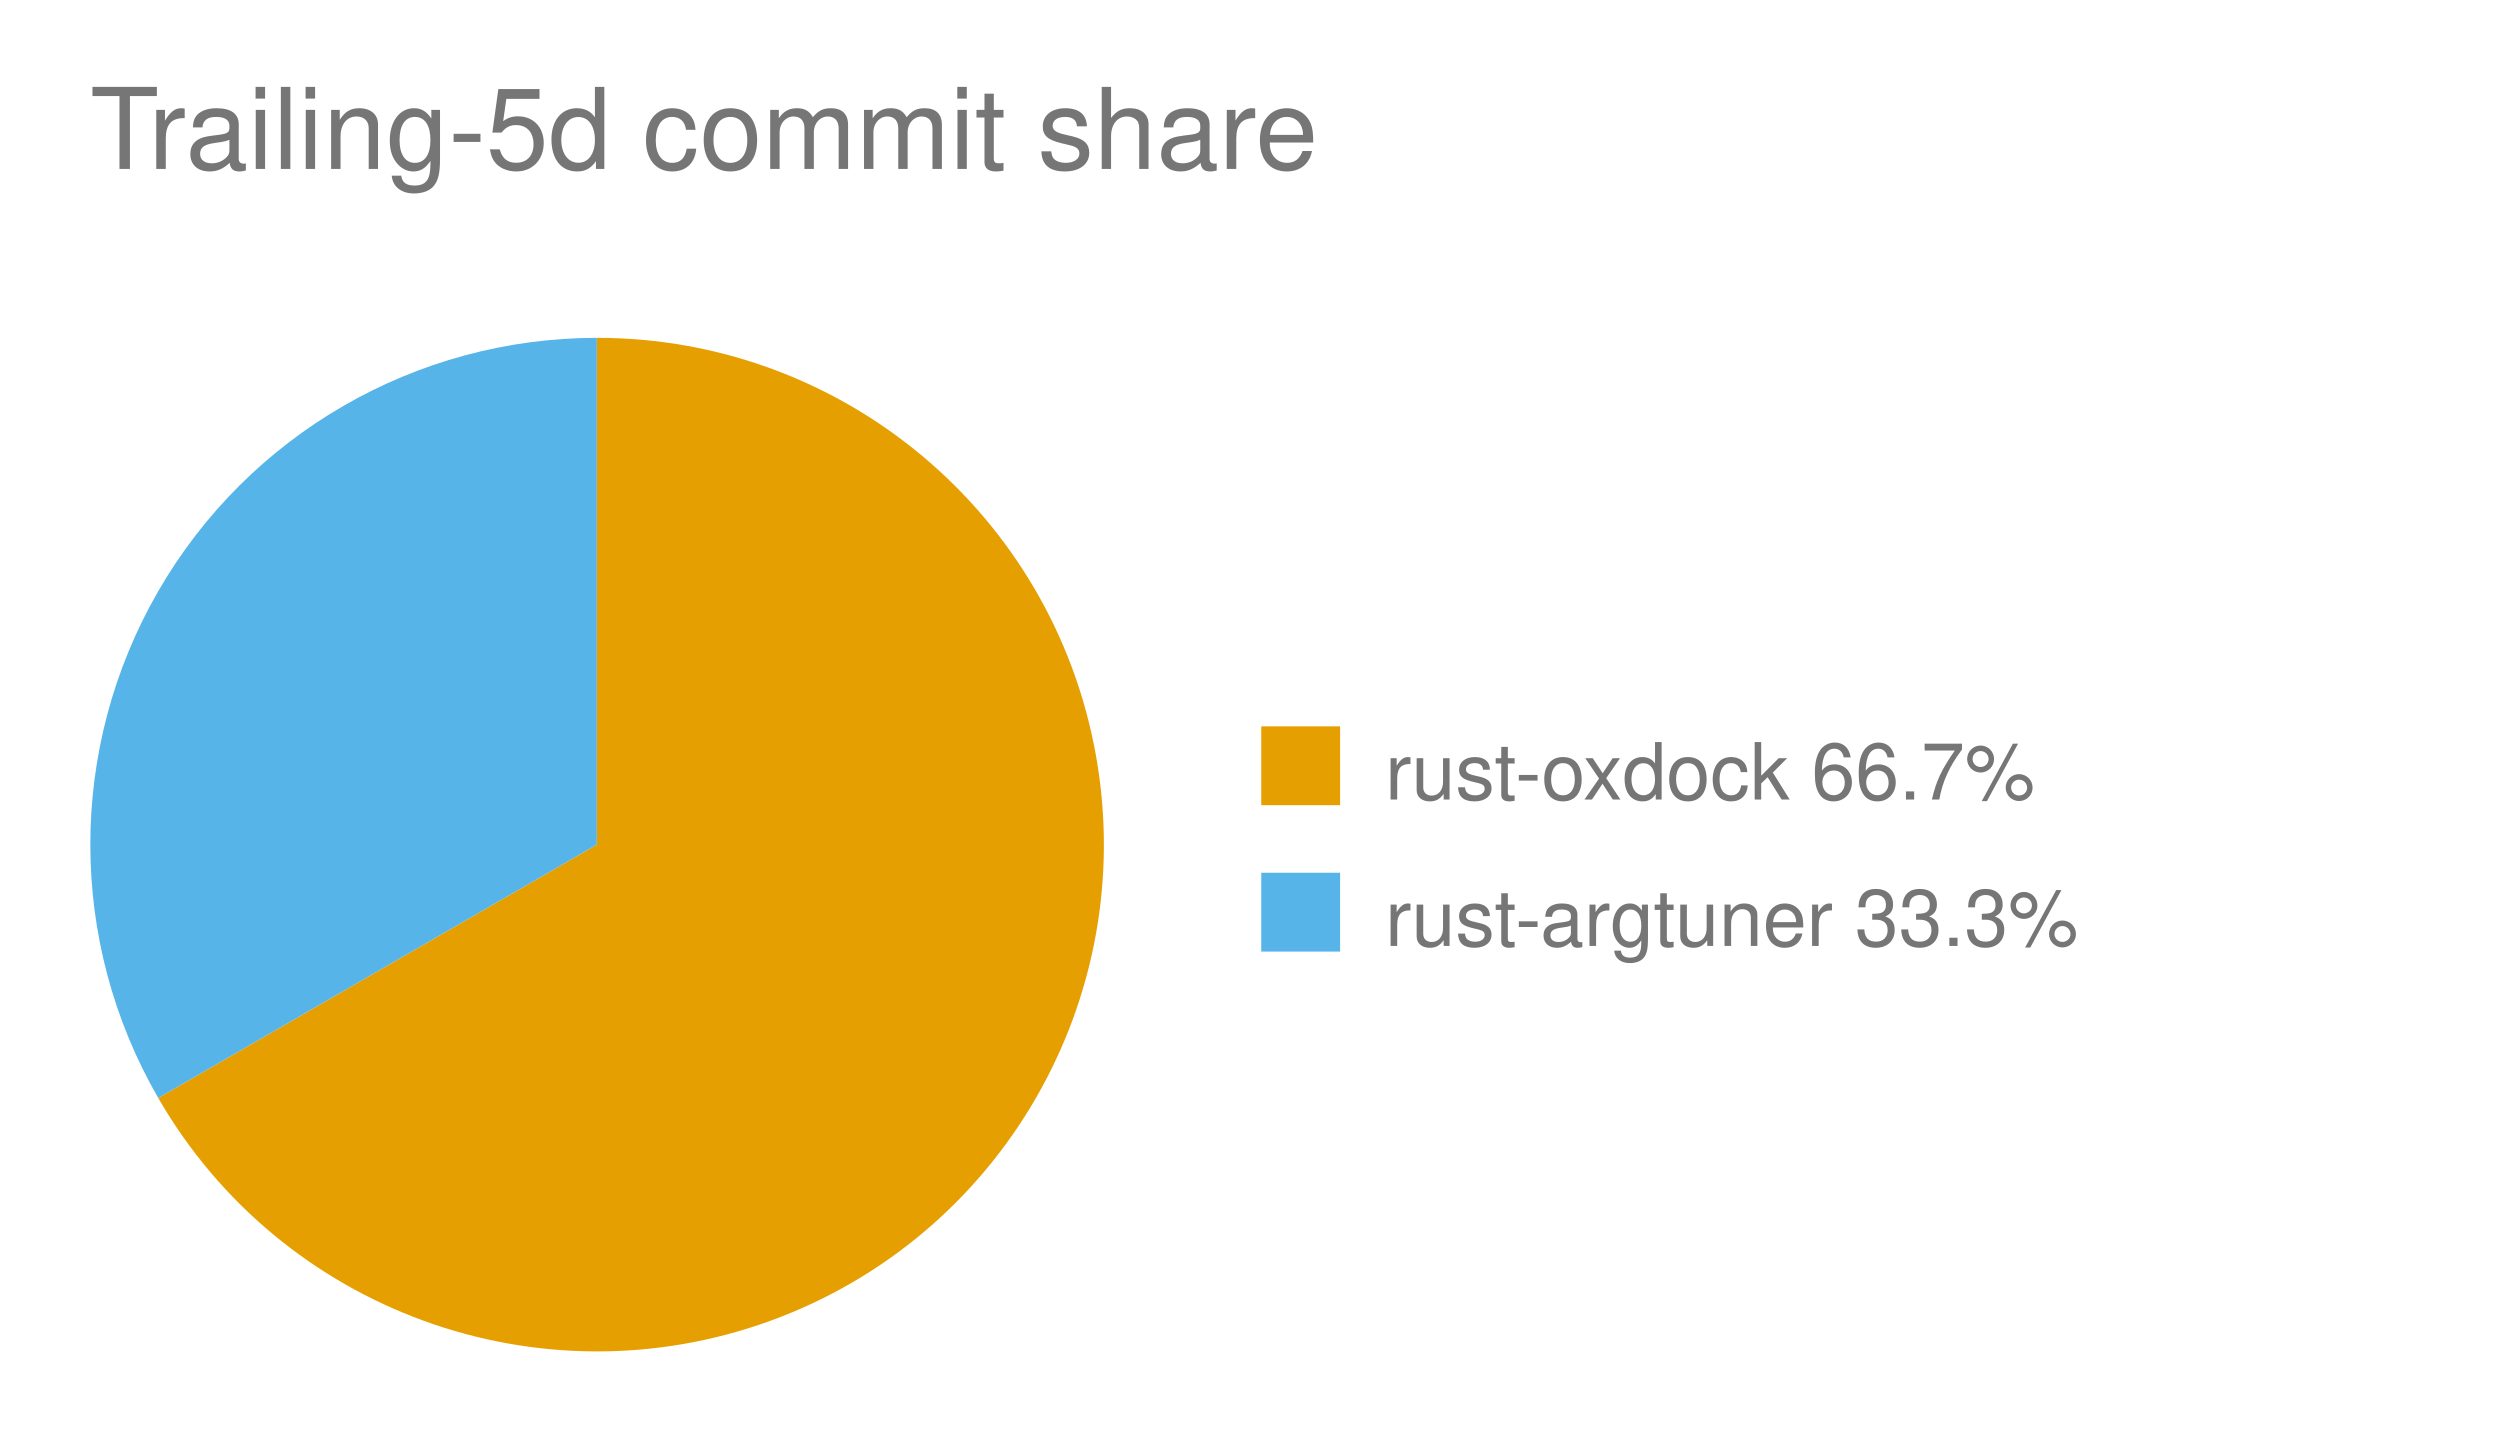
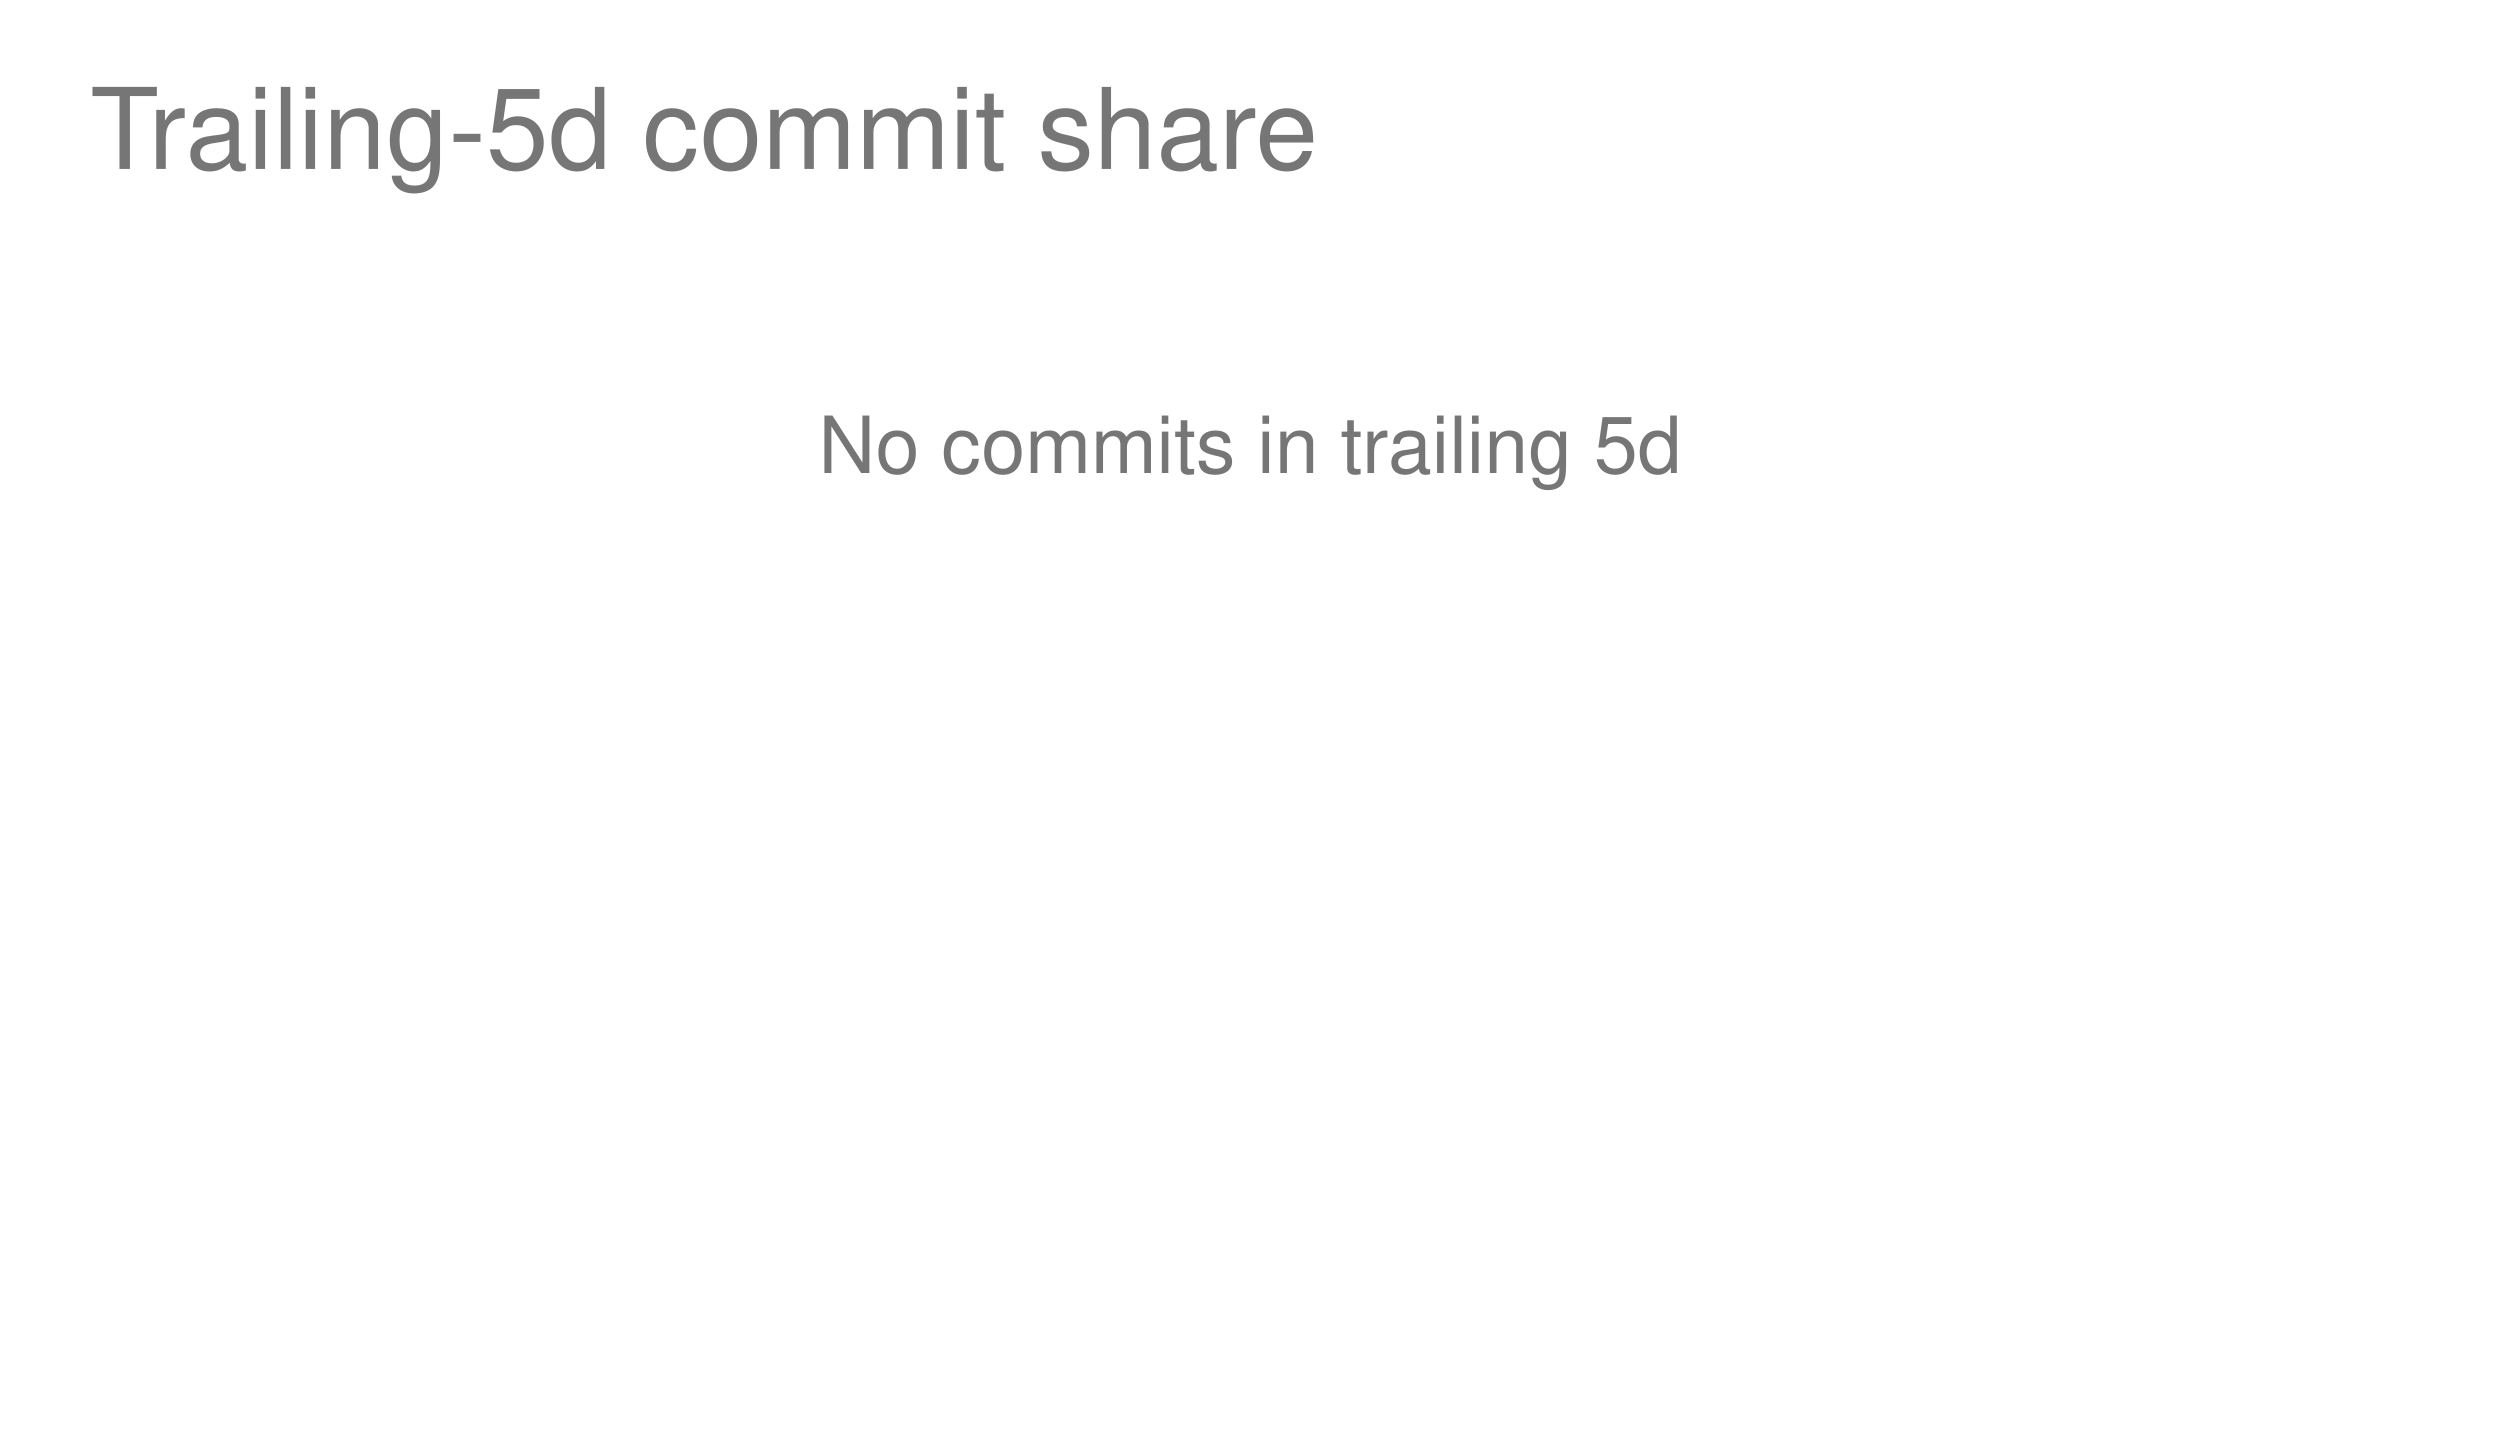
<svg xmlns="http://www.w3.org/2000/svg" viewBox="0 0 444.0 256.0" role="img" font-family="Helvetica, Arial, sans-serif">
  <text x="16" y="30" font-size="20" fill="#767676">Trailing-5d commit share</text>
-   <path d="M 106.0,150.0 L 106.0,60.0 A 90.0,90.0 0 1,1 28.1,195.0 Z" fill="#E69F00" />
-   <rect x="224.0" y="129.0" width="14" height="14" fill="#E69F00" />
-   <text x="246.0" y="142.0" font-size="14" fill="#767676">rust-oxdock 66.7%</text>
-   <path d="M 106.0,150.0 L 28.1,195.0 A 90.0,90.0 0 0,1 106.0,60.0 Z" fill="#56B4E9" />
-   <rect x="224.0" y="155.0" width="14" height="14" fill="#56B4E9" />
-   <text x="246.0" y="168.0" font-size="14" fill="#767676">rust-argtuner 33.3%</text>
+   <text x="222.0" y="84.0" text-anchor="middle" font-size="14" fill="#767676">No commits in trailing 5d</text>
</svg>
